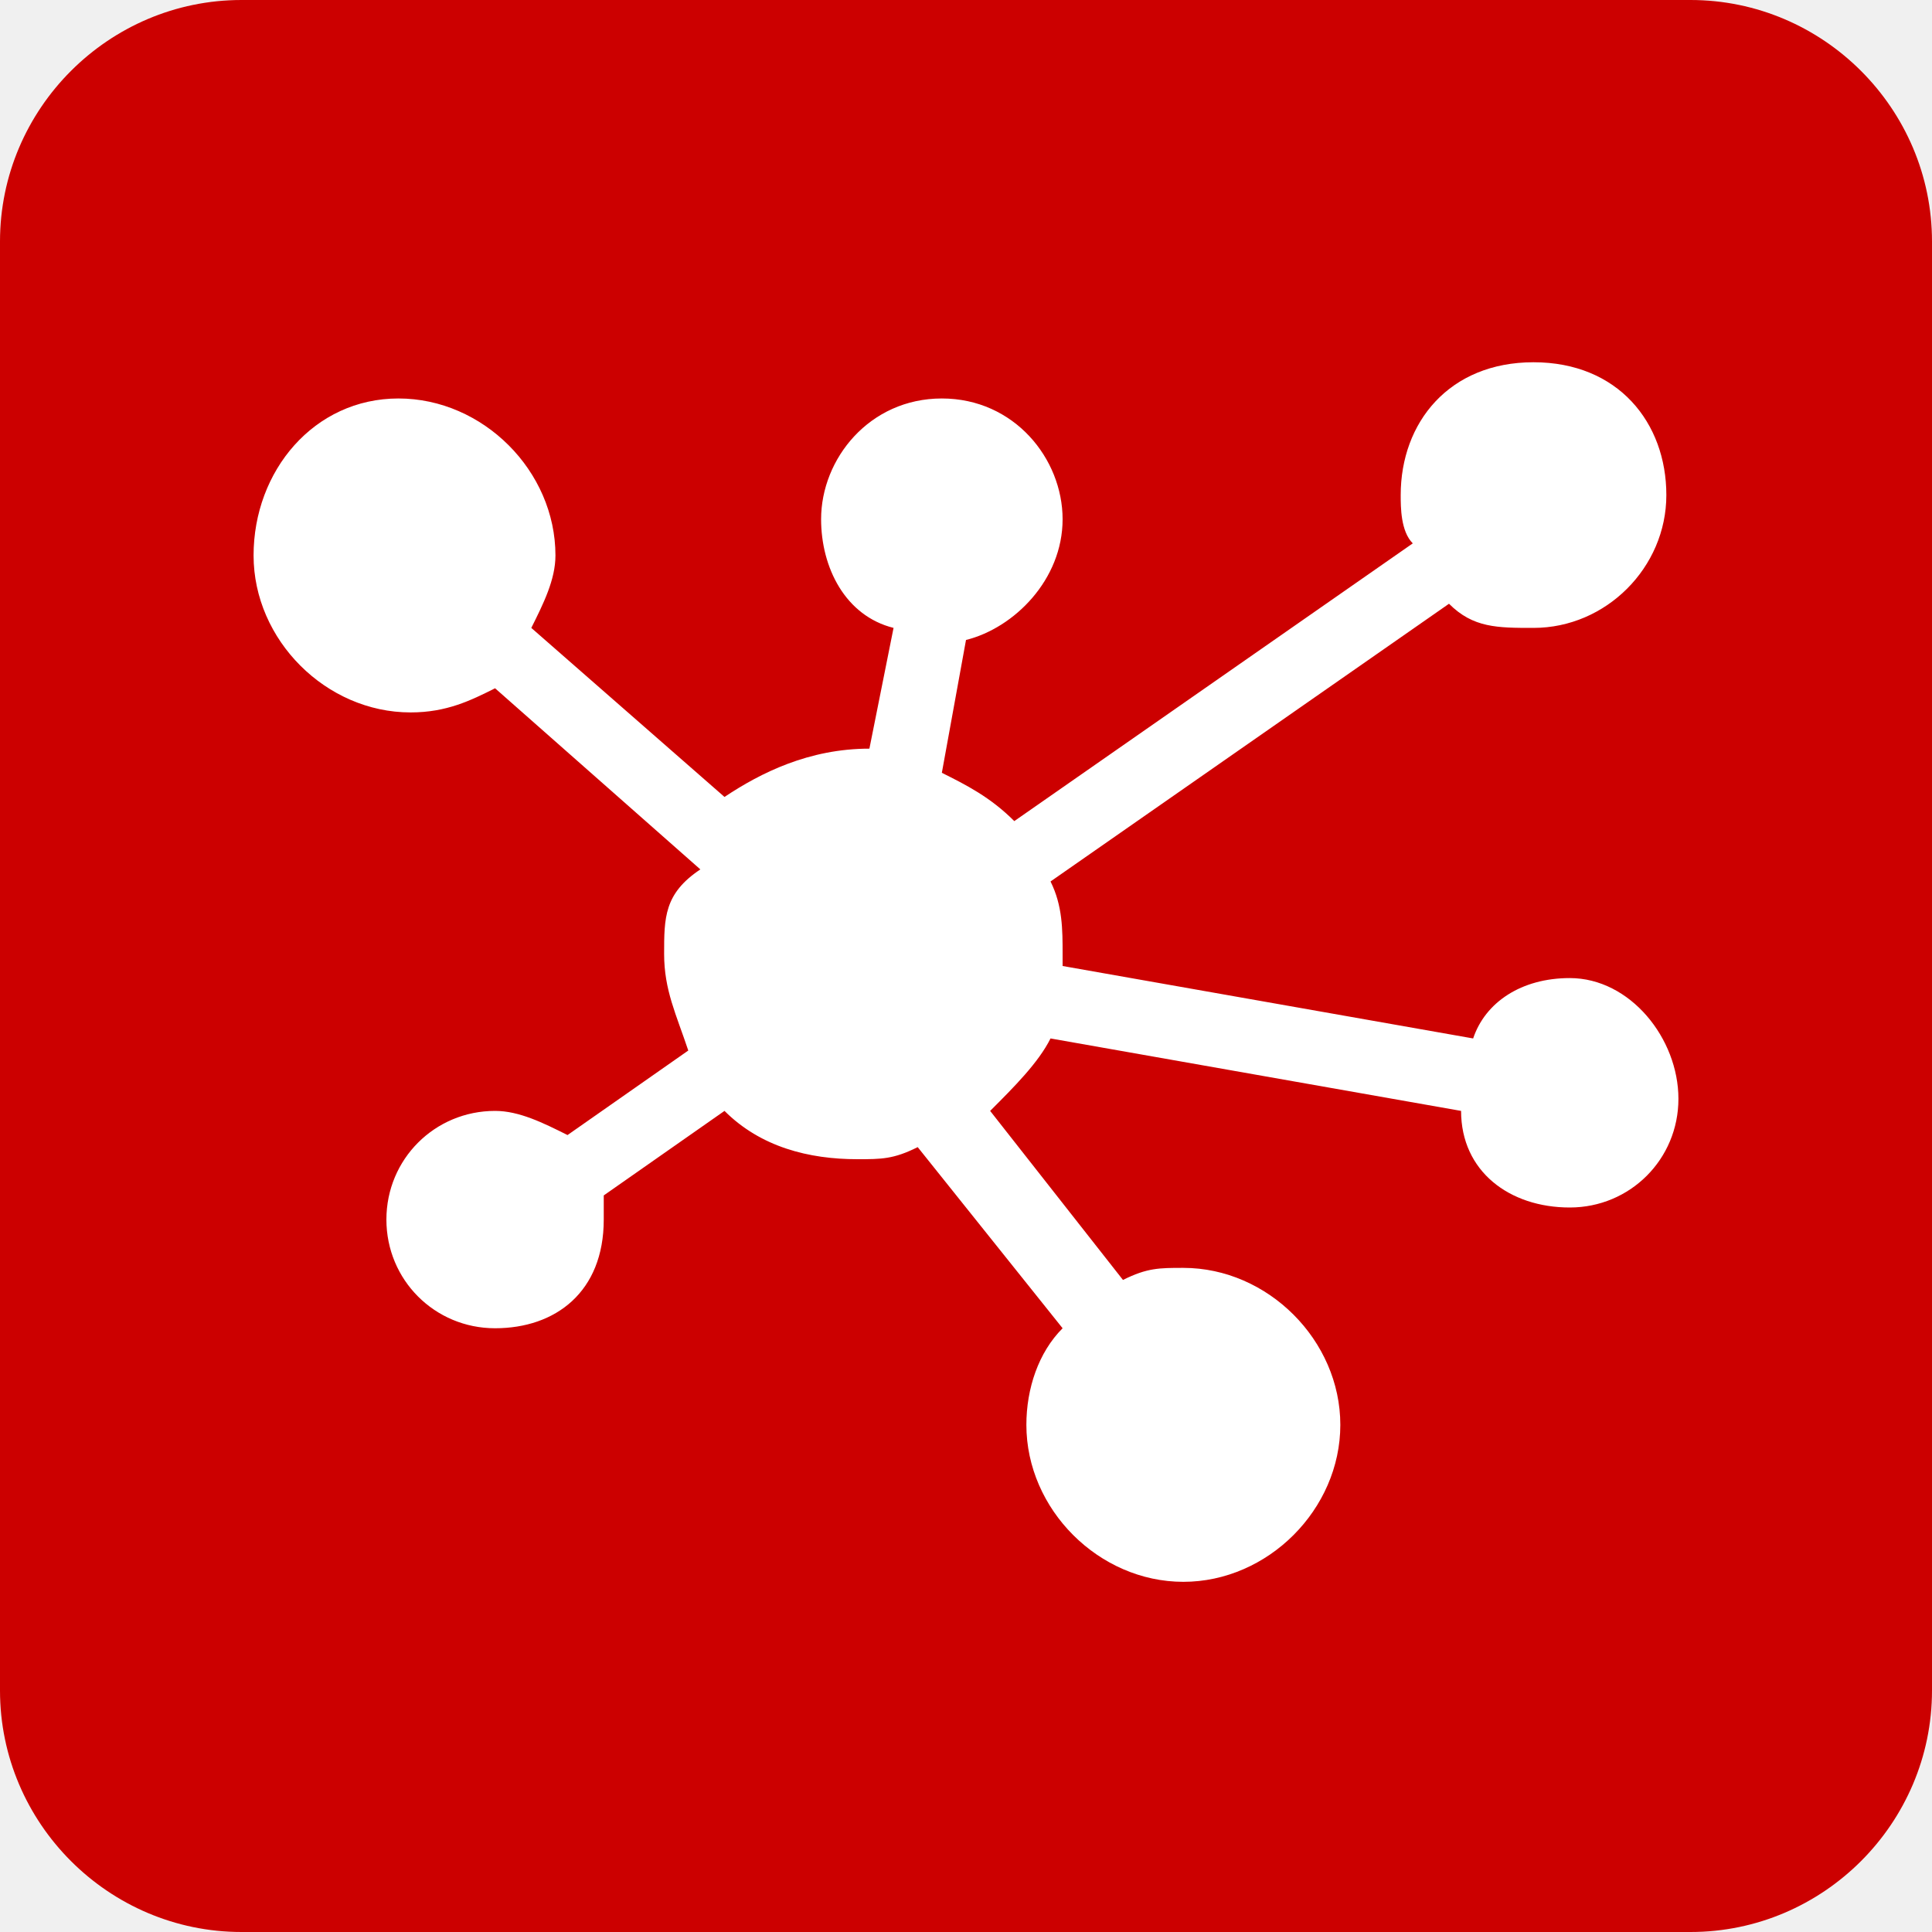
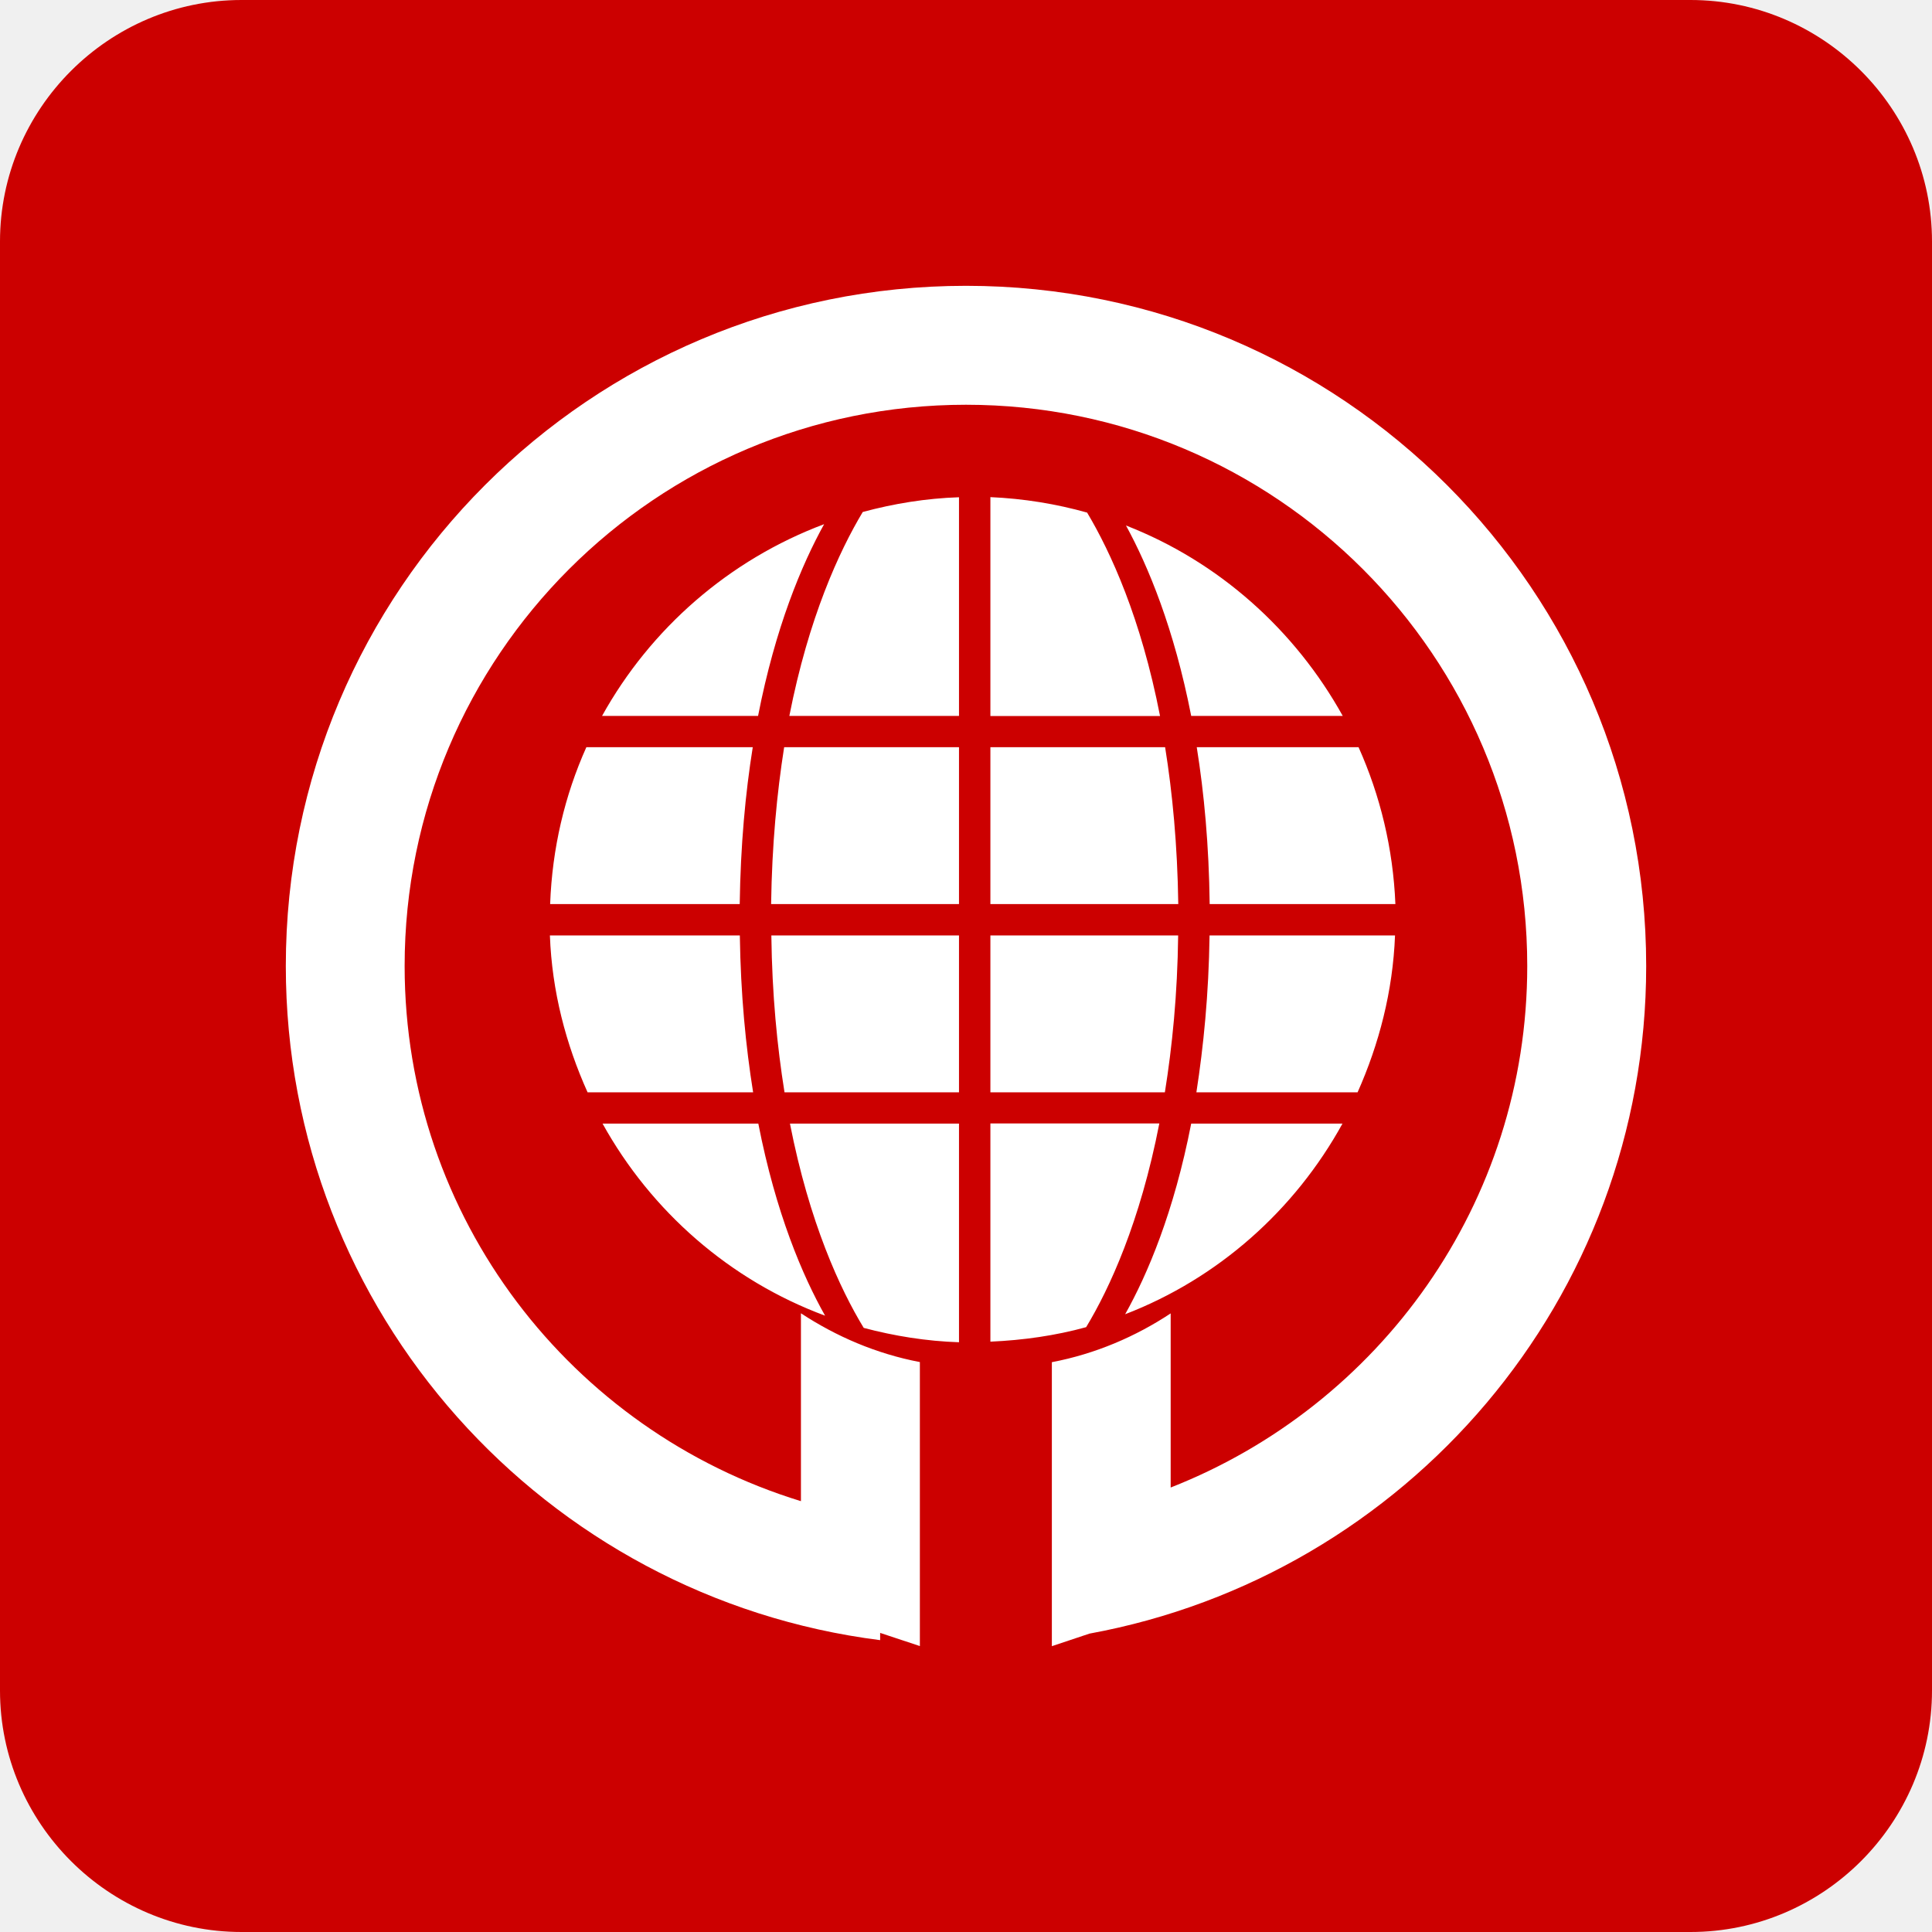
- <svg xmlns="http://www.w3.org/2000/svg" version="1.1" id="Layer_1" x="0px" y="0px" width="16px" height="16px" viewBox="0 0 16 16" style="enable-background:new 0 0 16 16;" xml:space="preserve">
-   <style type="text/css">
- 	.st0{fill:#CC0000;}
- 	.st1{fill:#FFFFFF;}
- </style>
-   <path id="img_x5F_background" class="st0" d="M16,14c0,1.1-0.9,2-2,2H2c-1.1,0-2-0.9-2-2V2c0-1.1,0.9-2,2-2h12c1.1,0,2,0.9,2,2V14z" />
-   <path class="st1" d="M13,8.1c-0.4,0-0.7,0.2-0.8,0.5L8.8,8c0,0,0-0.1,0-0.1c0-0.2,0-0.4-0.1-0.6L12,5c0.2,0.2,0.4,0.2,0.7,0.2  c0.6,0,1.1-0.5,1.1-1.1S13.4,3,12.7,3s-1.1,0.5-1.1,1.1c0,0.1,0,0.3,0.1,0.4L8.4,6.8C8.2,6.6,8,6.5,7.8,6.4l0.2-1.1  c0.4-0.1,0.8-0.5,0.8-1c0-0.5-0.4-1-1-1s-1,0.5-1,1c0,0.4,0.2,0.8,0.6,0.9l-0.2,1C6.7,6.2,6.3,6.4,6,6.6L4.4,5.2  C4.5,5,4.6,4.8,4.6,4.6c0-0.7-0.6-1.3-1.3-1.3S2.1,3.9,2.1,4.6s0.6,1.3,1.3,1.3c0.3,0,0.5-0.1,0.7-0.2l1.7,1.5  C5.5,7.4,5.5,7.6,5.5,7.9c0,0.3,0.1,0.5,0.2,0.8l-1,0.7C4.5,9.3,4.3,9.2,4.1,9.2c-0.5,0-0.9,0.4-0.9,0.9s0.4,0.9,0.9,0.9  S5,10.7,5,10.1c0-0.1,0-0.2,0-0.2L6,9.2c0.3,0.3,0.7,0.4,1.1,0.4c0.2,0,0.3,0,0.5-0.1L8.8,11c-0.2,0.2-0.3,0.5-0.3,0.8  c0,0.7,0.6,1.3,1.3,1.3s1.3-0.6,1.3-1.3s-0.6-1.3-1.3-1.3c-0.2,0-0.3,0-0.5,0.1L8.2,9.2c0.2-0.2,0.4-0.4,0.5-0.6l3.4,0.6  C12.1,9.7,12.5,10,13,10c0.5,0,0.9-0.4,0.9-0.9S13.5,8.1,13,8.1z" />
+ <svg xmlns="http://www.w3.org/2000/svg" version="1.1" id="Layer_1" x="0px" y="0px" width="16px" height="16px" viewBox="0 0 16 16" enable-background="new 0 0 16 16" xml:space="preserve">
+   <path id="img_x5F_background" fill="#CC0000" d="M16,14c0,1.1-0.9,2-2,2H2c-1.1,0-2-0.9-2-2V2c0-1.1,0.9-2,2-2h12c1.1,0,2,0.9,2,2  V14z" />
+   <g id="globe_副本_6">
+     <g>
+       <path fill-rule="evenodd" clip-rule="evenodd" fill="#FFFFFF" d="M8,2.367C4.889,2.367,2.367,4.889,2.367,8    c0,2.869,2.147,5.232,4.922,5.583v-0.06l0.329,0.109v-2.352c-0.363-0.069-0.694-0.213-0.985-0.404v1.556    C4.734,11.85,3.351,10.09,3.351,8c0-2.567,2.082-4.648,4.649-4.648S12.648,5.433,12.648,8c0,1.967-1.226,3.641-2.953,4.319v-1.442    c-0.289,0.191-0.622,0.335-0.984,0.404v2.352l0.311-0.104c2.622-0.481,4.611-2.769,4.611-5.529C13.633,4.889,11.111,2.367,8,2.367    z M6.497,9.046h1.445V7.747H6.388C6.394,8.237,6.436,8.665,6.497,9.046z M6.833,10.896c-0.186-0.33-0.408-0.849-0.553-1.591H4.99    C5.393,10.032,6.044,10.603,6.833,10.896z M6.386,7.487h1.556V6.188H6.494C6.434,6.569,6.393,6.999,6.386,7.487z M6.825,4.341    C6.039,4.636,5.388,5.204,4.986,5.929h1.292C6.421,5.195,6.64,4.675,6.825,4.341z M4.866,9.046h1.371    C6.176,8.665,6.134,8.237,6.127,7.747H4.554C4.571,8.209,4.686,8.646,4.866,9.046z M6.537,5.929h1.405V4.118    C7.667,4.127,7.401,4.171,7.145,4.24C6.95,4.565,6.697,5.114,6.537,5.929z M4.556,7.487h1.57C6.133,7,6.173,6.569,6.234,6.188    H4.856C4.677,6.587,4.573,7.025,4.556,7.487z M7.153,10.997c0.253,0.067,0.517,0.11,0.789,0.119V9.305h-1.4    C6.703,10.126,6.958,10.677,7.153,10.997z M8.202,7.487h1.556C9.751,6.999,9.71,6.569,9.649,6.188H8.202V7.487z M8.202,9.046    h1.445c0.061-0.381,0.104-0.809,0.11-1.299H8.202V9.046z M8.202,11.111c0.272-0.012,0.539-0.05,0.793-0.12    c0.194-0.321,0.447-0.87,0.606-1.687H8.202V11.111z M8.202,4.117v1.813h1.405C9.449,5.118,9.198,4.572,9.003,4.245    C8.746,4.173,8.478,4.129,8.202,4.117z M11.251,6.188h-1.34C9.972,6.569,10.012,7,10.018,7.487h1.538    C11.537,7.025,11.43,6.588,11.251,6.188z M9.318,10.884c0.771-0.297,1.405-0.862,1.8-1.579H9.865    C9.722,10.039,9.503,10.554,9.318,10.884z M11.553,7.747h-1.536c-0.007,0.49-0.05,0.918-0.109,1.299h1.335    C11.421,8.646,11.535,8.209,11.553,7.747z M9.325,4.352c0.183,0.335,0.398,0.851,0.54,1.577h1.255    C10.724,5.216,10.093,4.651,9.325,4.352z" />
+     </g>
+   </g>
</svg>
